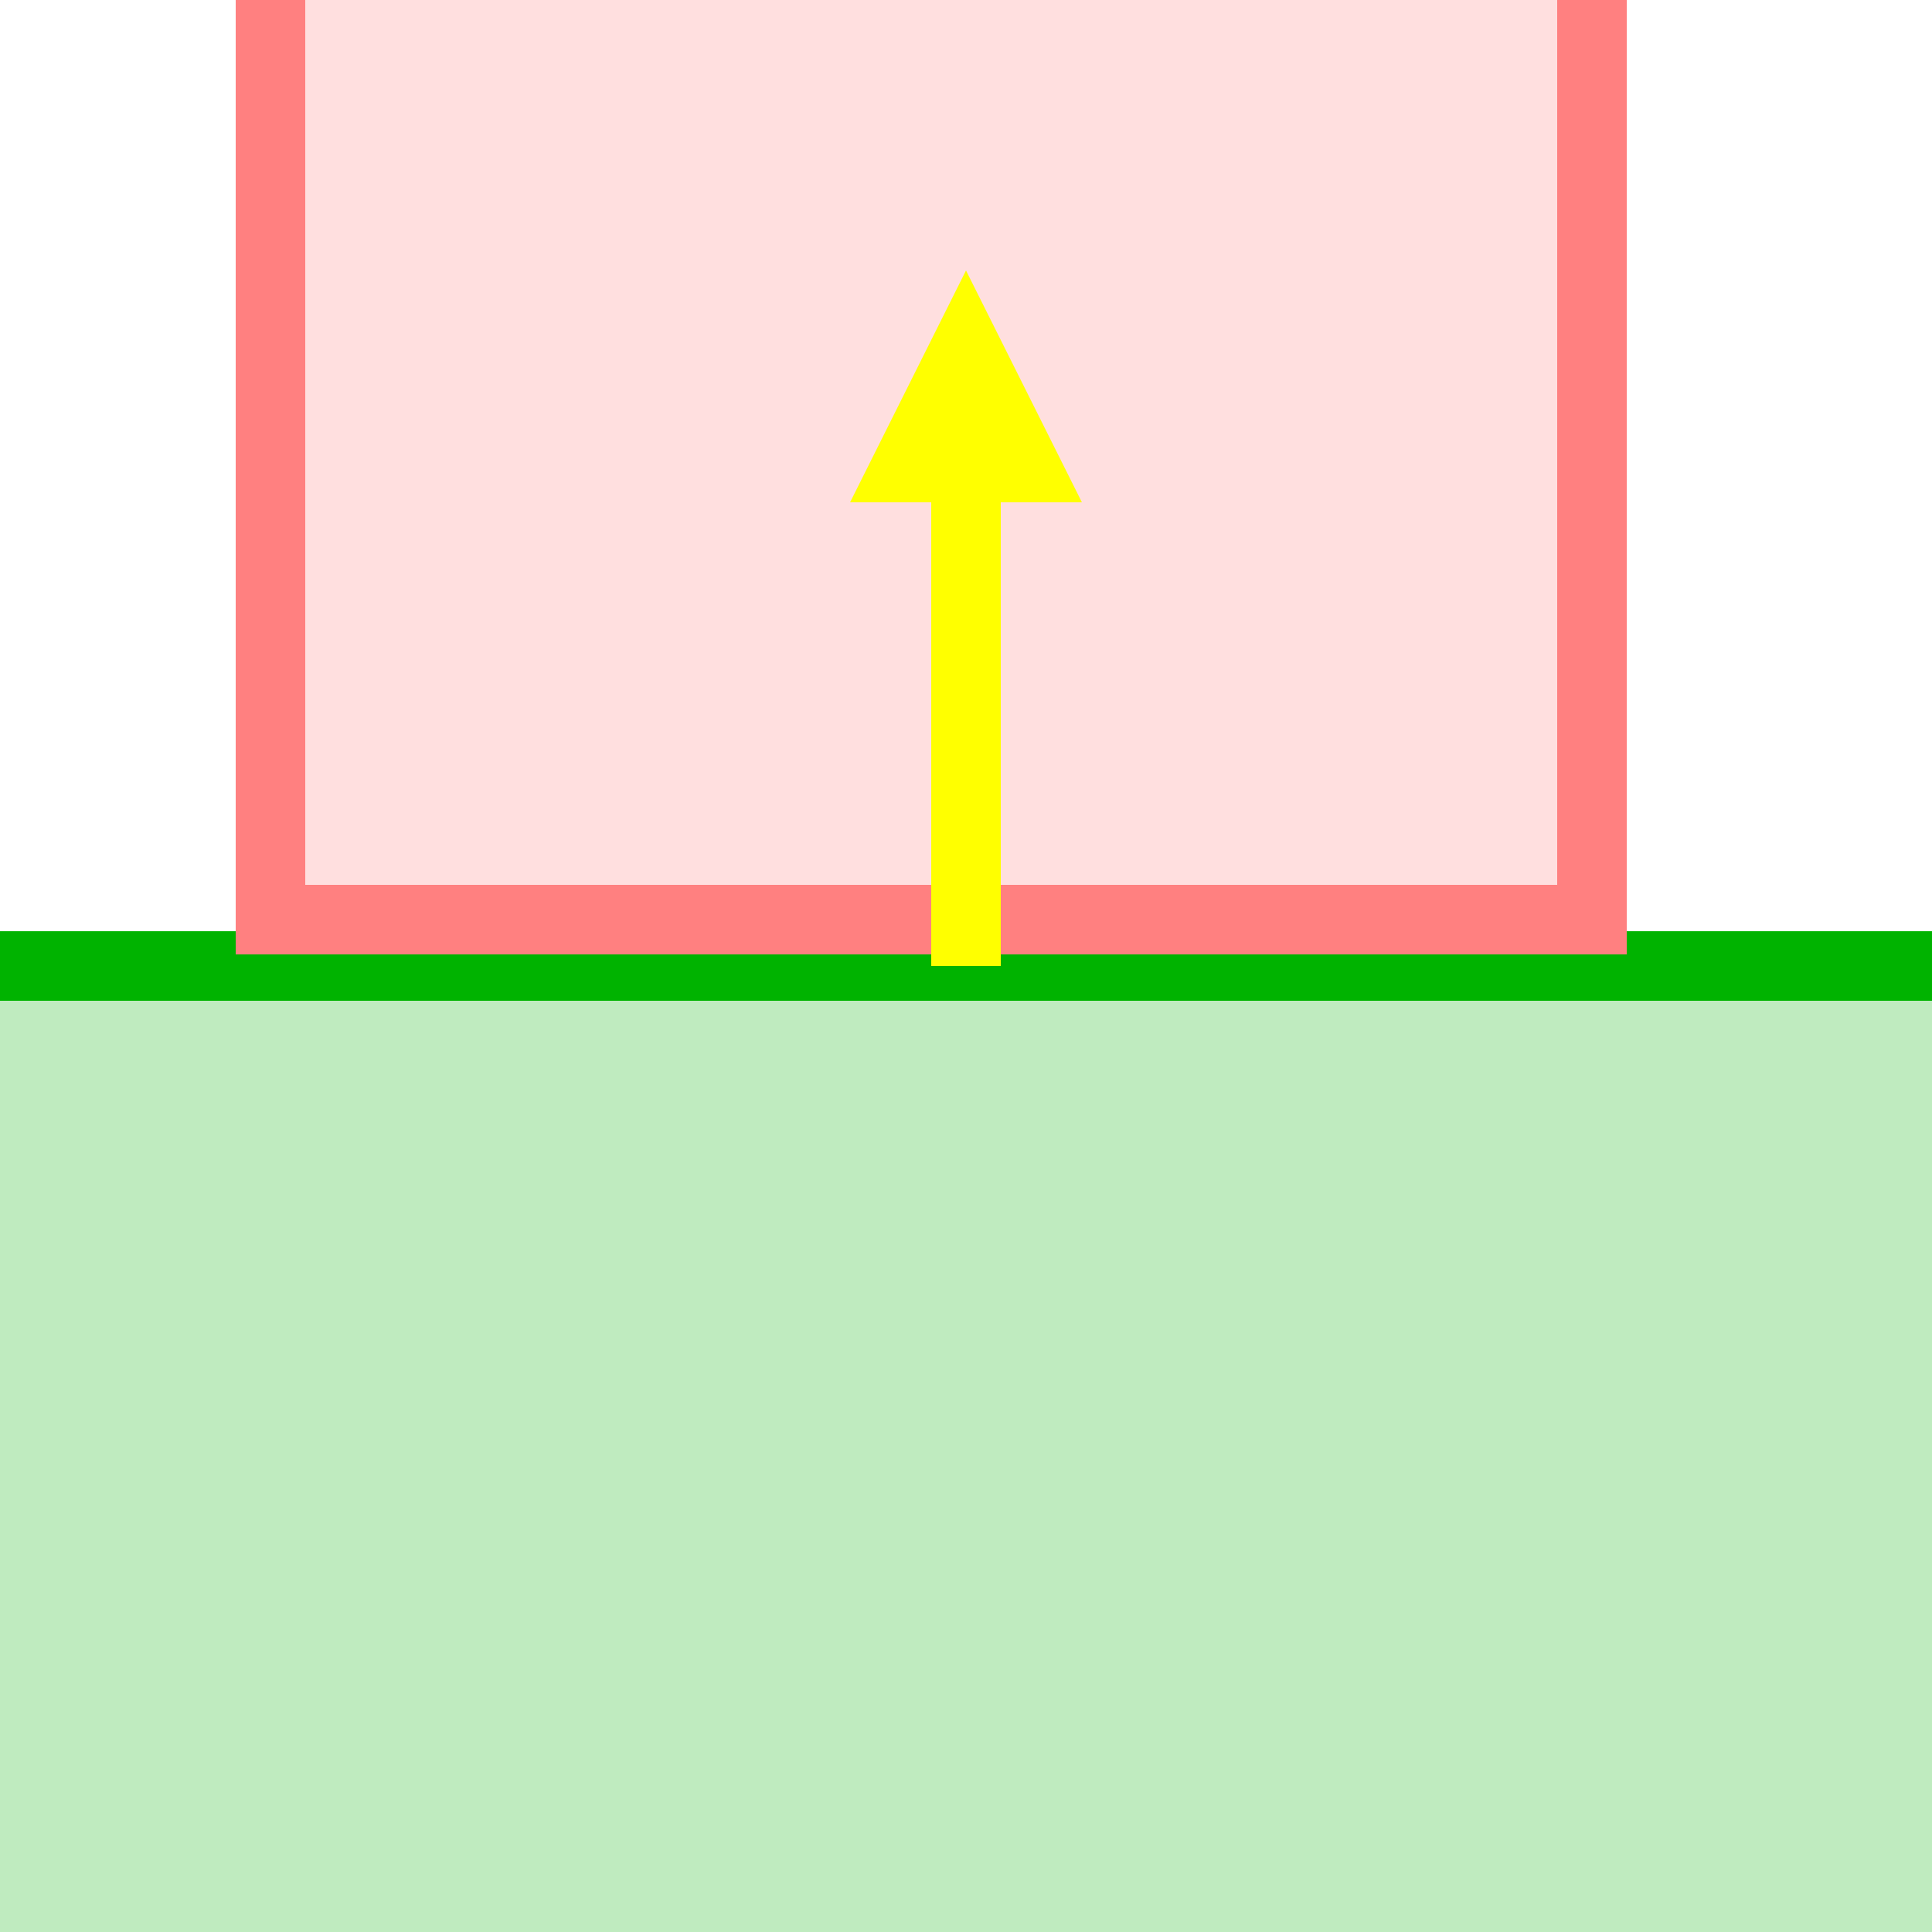
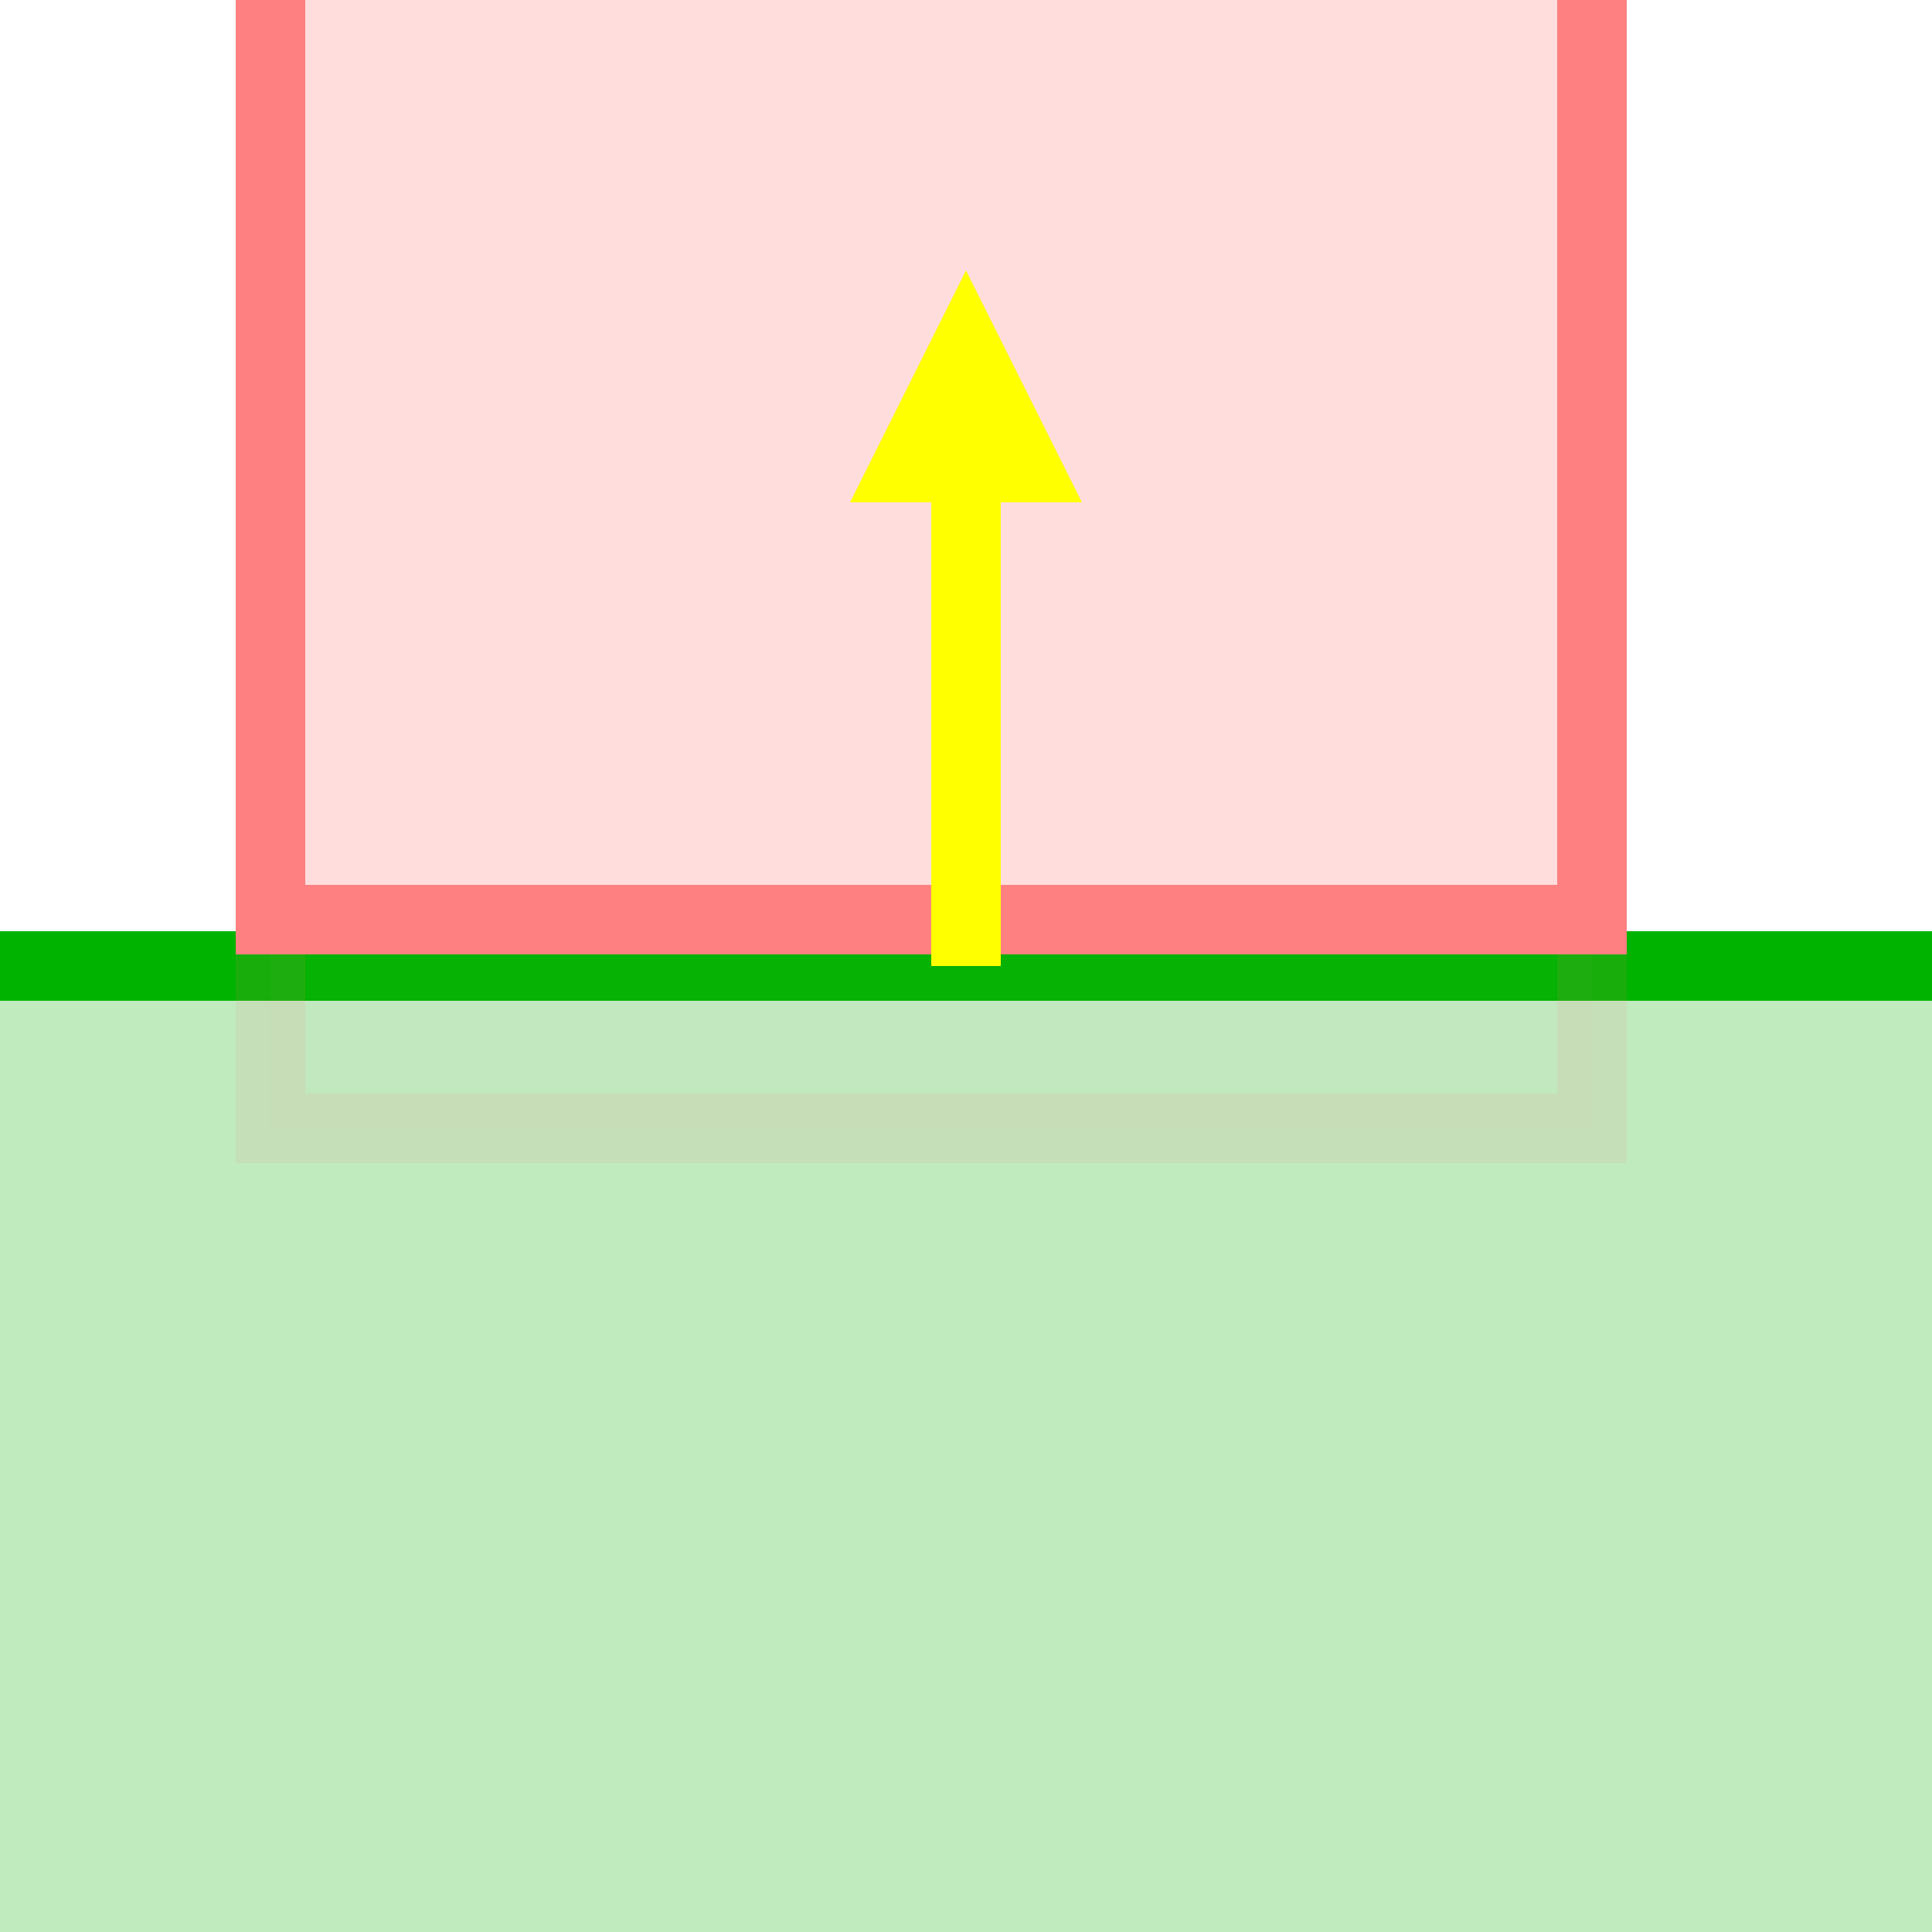
<svg xmlns="http://www.w3.org/2000/svg" width="250" height="250" viewBox="0 0 250 250">
  <path fill-rule="nonzero" fill="rgb(0%, 70%, 0%)" fill-opacity="0.25" stroke-width="3" stroke-linecap="butt" stroke-linejoin="miter" stroke="rgb(0%, 70%, 0%)" stroke-opacity="1" stroke-miterlimit="10" d="M 75 125 L 172 125 L 172 222 L 75 222 Z M 75 125 " transform="matrix(3, 0, 0, 3, -250, -250)" />
+   <path fill-rule="nonzero" fill="rgb(100%, 50%, 50%)" fill-opacity="0.025" stroke-width="3" stroke-linecap="butt" stroke-linejoin="miter" stroke="rgb(100%, 50%, 50%)" stroke-opacity="0.1" stroke-miterlimit="10" d="M 95 5 L 152 5 L 152 132 L 95 132 Z M 95 5 " transform="matrix(3, 0, 0, 3, -250, -250)" />
  <path fill-rule="nonzero" fill="rgb(100%, 50%, 50%)" fill-opacity="0.25" stroke-width="3" stroke-linecap="butt" stroke-linejoin="miter" stroke="rgb(100%, 50%, 50%)" stroke-opacity="1" stroke-miterlimit="10" d="M 95 -4 L 152 -4 L 152 123 L 95 123 Z M 95 -4 " transform="matrix(3, 0, 0, 3, -250, -250)" />
  <path fill="none" stroke-width="3" stroke-linecap="butt" stroke-linejoin="miter" stroke="rgb(100%, 100%, 0%)" stroke-opacity="1" stroke-miterlimit="10" d="M -125 125 L -105 125 " transform="matrix(0.000000000000000184, -3, 3, 0.000000000000000184, -250, -250)" />
  <path fill-rule="nonzero" fill="rgb(100%, 100%, 0%)" fill-opacity="1" d="M 125 35 L 110 65 L 140 65 Z M 125 35 " />
</svg>
